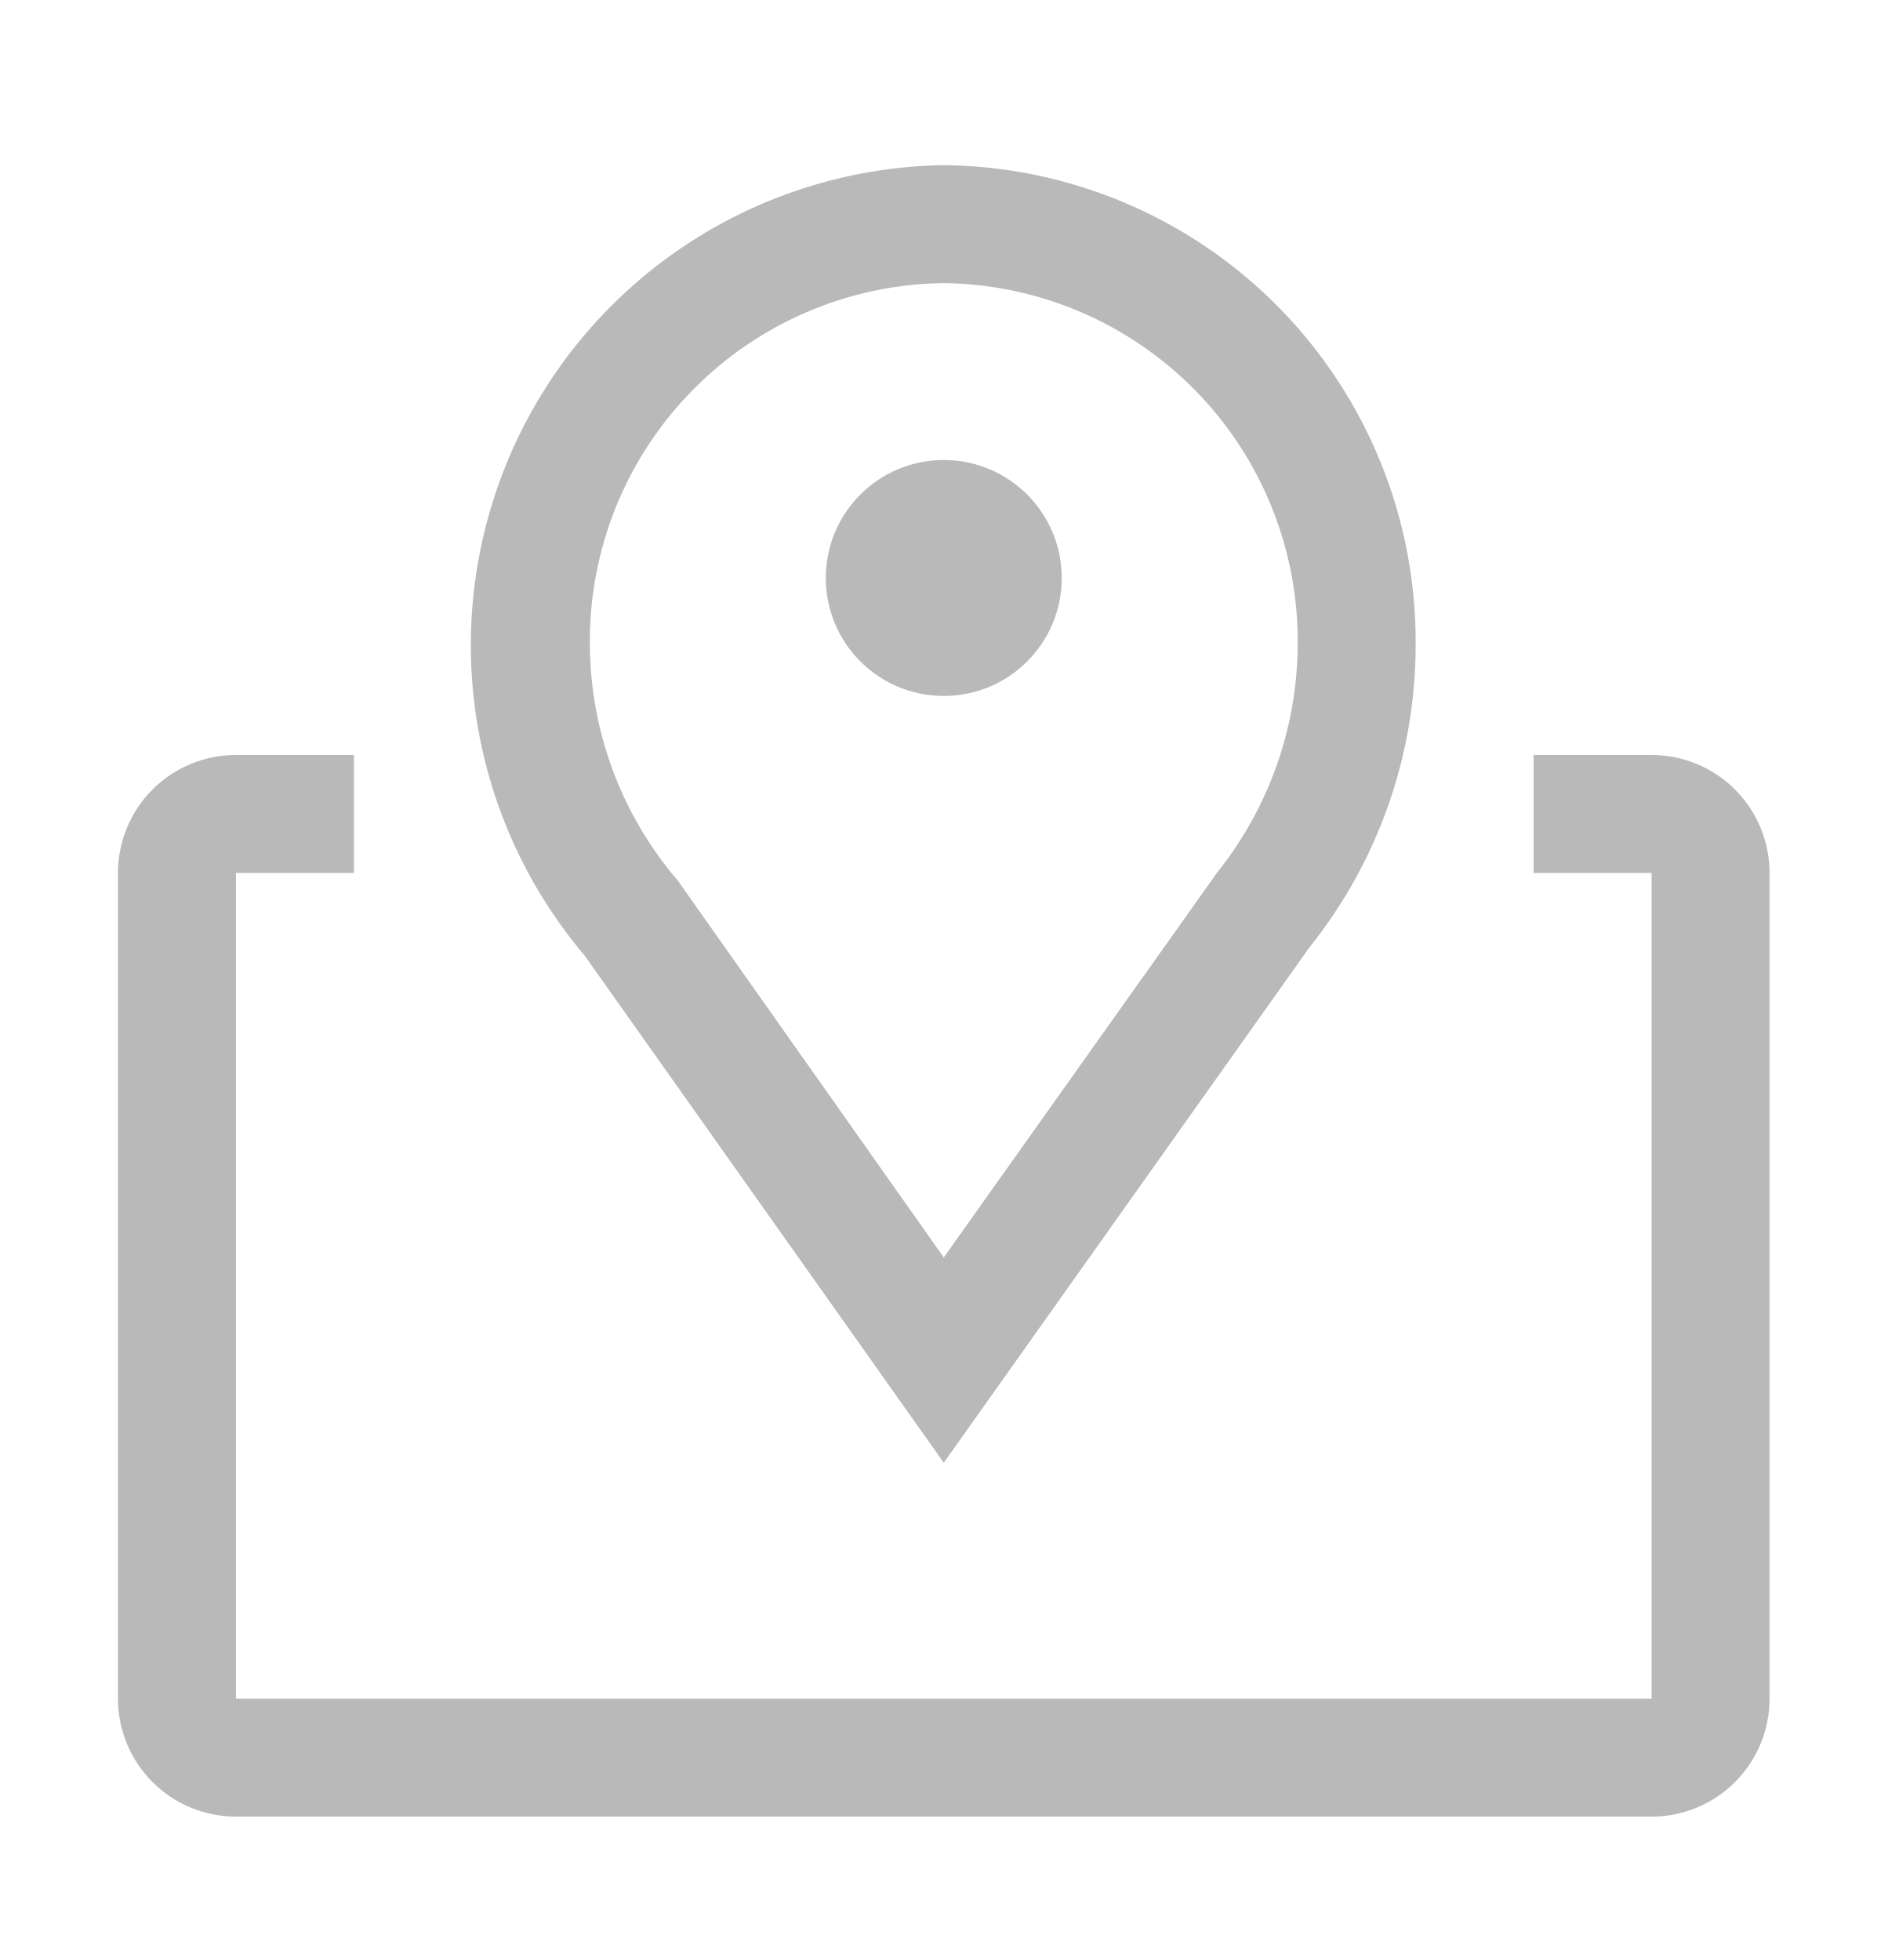
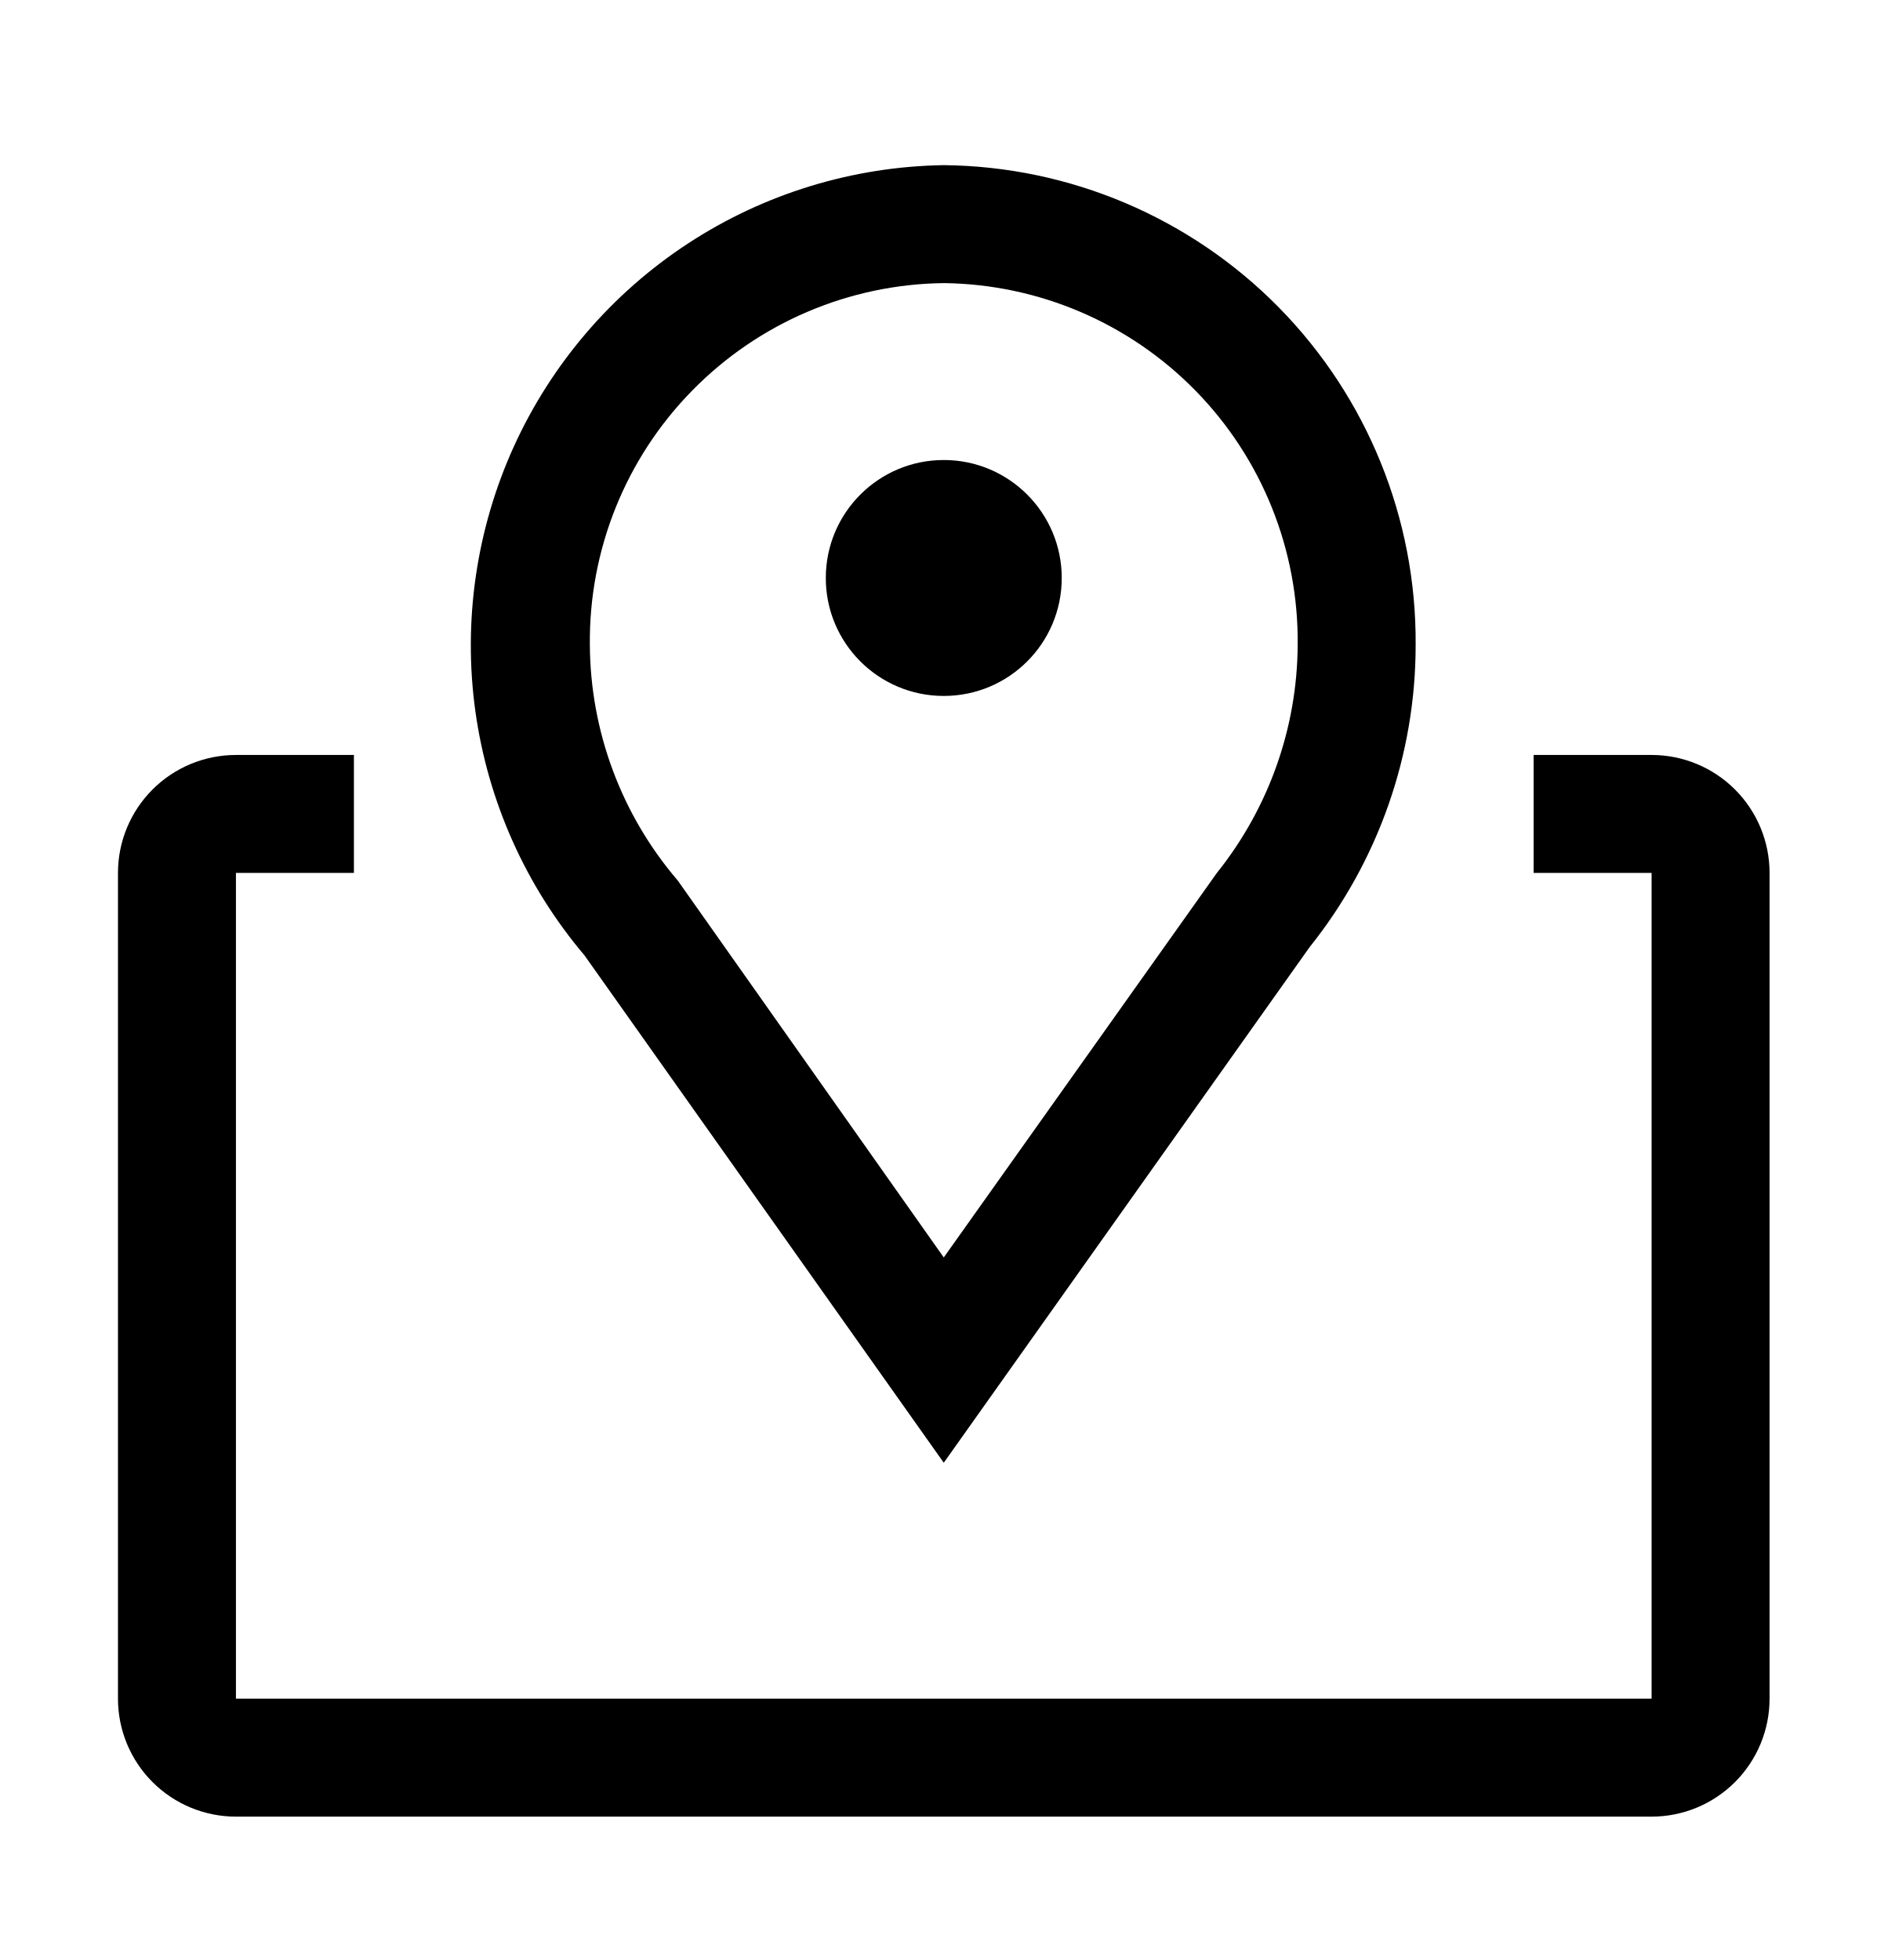
<svg xmlns="http://www.w3.org/2000/svg" width="26" height="27" viewBox="0 0 26 27" fill="none">
-   <path d="M13 20.15L8.052 13.162C7.242 12.206 6.721 11.04 6.548 9.798C6.376 8.557 6.56 7.292 7.078 6.151C7.597 5.011 8.428 4.041 9.477 3.354C10.525 2.668 11.747 2.294 13 2.275C14.737 2.292 16.397 2.997 17.615 4.235C18.833 5.473 19.511 7.144 19.5 8.881C19.501 10.396 18.985 11.866 18.038 13.049L13 20.15ZM13 3.9C11.694 3.915 10.447 4.448 9.533 5.382C8.618 6.315 8.112 7.574 8.125 8.881C8.131 10.073 8.56 11.225 9.336 12.13L13 17.322L16.762 12.025C17.477 11.132 17.87 10.024 17.875 8.881C17.888 7.574 17.382 6.315 16.468 5.382C15.554 4.448 14.307 3.915 13 3.9Z" fill="#B9B9B9" />
-   <path d="M13 9.587C13.898 9.587 14.625 8.86 14.625 7.962C14.625 7.065 13.898 6.337 13 6.337C12.102 6.337 11.375 7.065 11.375 7.962C11.375 8.86 12.102 9.587 13 9.587Z" fill="#B9B9B9" />
-   <path d="M22.75 10.4H21.125V12.025H22.75V23.4H3.25V12.025H4.875V10.4H3.25C2.819 10.4 2.406 10.571 2.101 10.876C1.796 11.181 1.625 11.594 1.625 12.025V23.4C1.625 23.831 1.796 24.244 2.101 24.549C2.406 24.854 2.819 25.025 3.25 25.025H22.75C23.181 25.025 23.594 24.854 23.899 24.549C24.204 24.244 24.375 23.831 24.375 23.4V12.025C24.375 11.594 24.204 11.181 23.899 10.876C23.594 10.571 23.181 10.4 22.75 10.4Z" fill="#B9B9B9" />
+   <path d="M13 20.15L8.052 13.162C7.242 12.206 6.721 11.04 6.548 9.798C6.376 8.557 6.56 7.292 7.078 6.151C7.597 5.011 8.428 4.041 9.477 3.354C10.525 2.668 11.747 2.294 13 2.275C14.737 2.292 16.397 2.997 17.615 4.235C18.833 5.473 19.511 7.144 19.5 8.881C19.501 10.396 18.985 11.866 18.038 13.049L13 20.15ZM13 3.9C11.694 3.915 10.447 4.448 9.533 5.382C8.618 6.315 8.112 7.574 8.125 8.881C8.131 10.073 8.56 11.225 9.336 12.13L13 17.322L16.762 12.025C17.477 11.132 17.87 10.024 17.875 8.881C17.888 7.574 17.382 6.315 16.468 5.382C15.554 4.448 14.307 3.915 13 3.9Z" fill="black" />
+   <path d="M13 9.587C13.898 9.587 14.625 8.86 14.625 7.962C14.625 7.065 13.898 6.337 13 6.337C12.102 6.337 11.375 7.065 11.375 7.962C11.375 8.86 12.102 9.587 13 9.587Z" fill="black" />
+   <path d="M22.75 10.4H21.125V12.025H22.75V23.4H3.25V12.025H4.875V10.4H3.25C2.819 10.4 2.406 10.571 2.101 10.876C1.796 11.181 1.625 11.594 1.625 12.025V23.4C1.625 23.831 1.796 24.244 2.101 24.549C2.406 24.854 2.819 25.025 3.25 25.025H22.75C23.181 25.025 23.594 24.854 23.899 24.549C24.204 24.244 24.375 23.831 24.375 23.4V12.025C24.375 11.594 24.204 11.181 23.899 10.876C23.594 10.571 23.181 10.4 22.75 10.4Z" fill="black" />
</svg>
